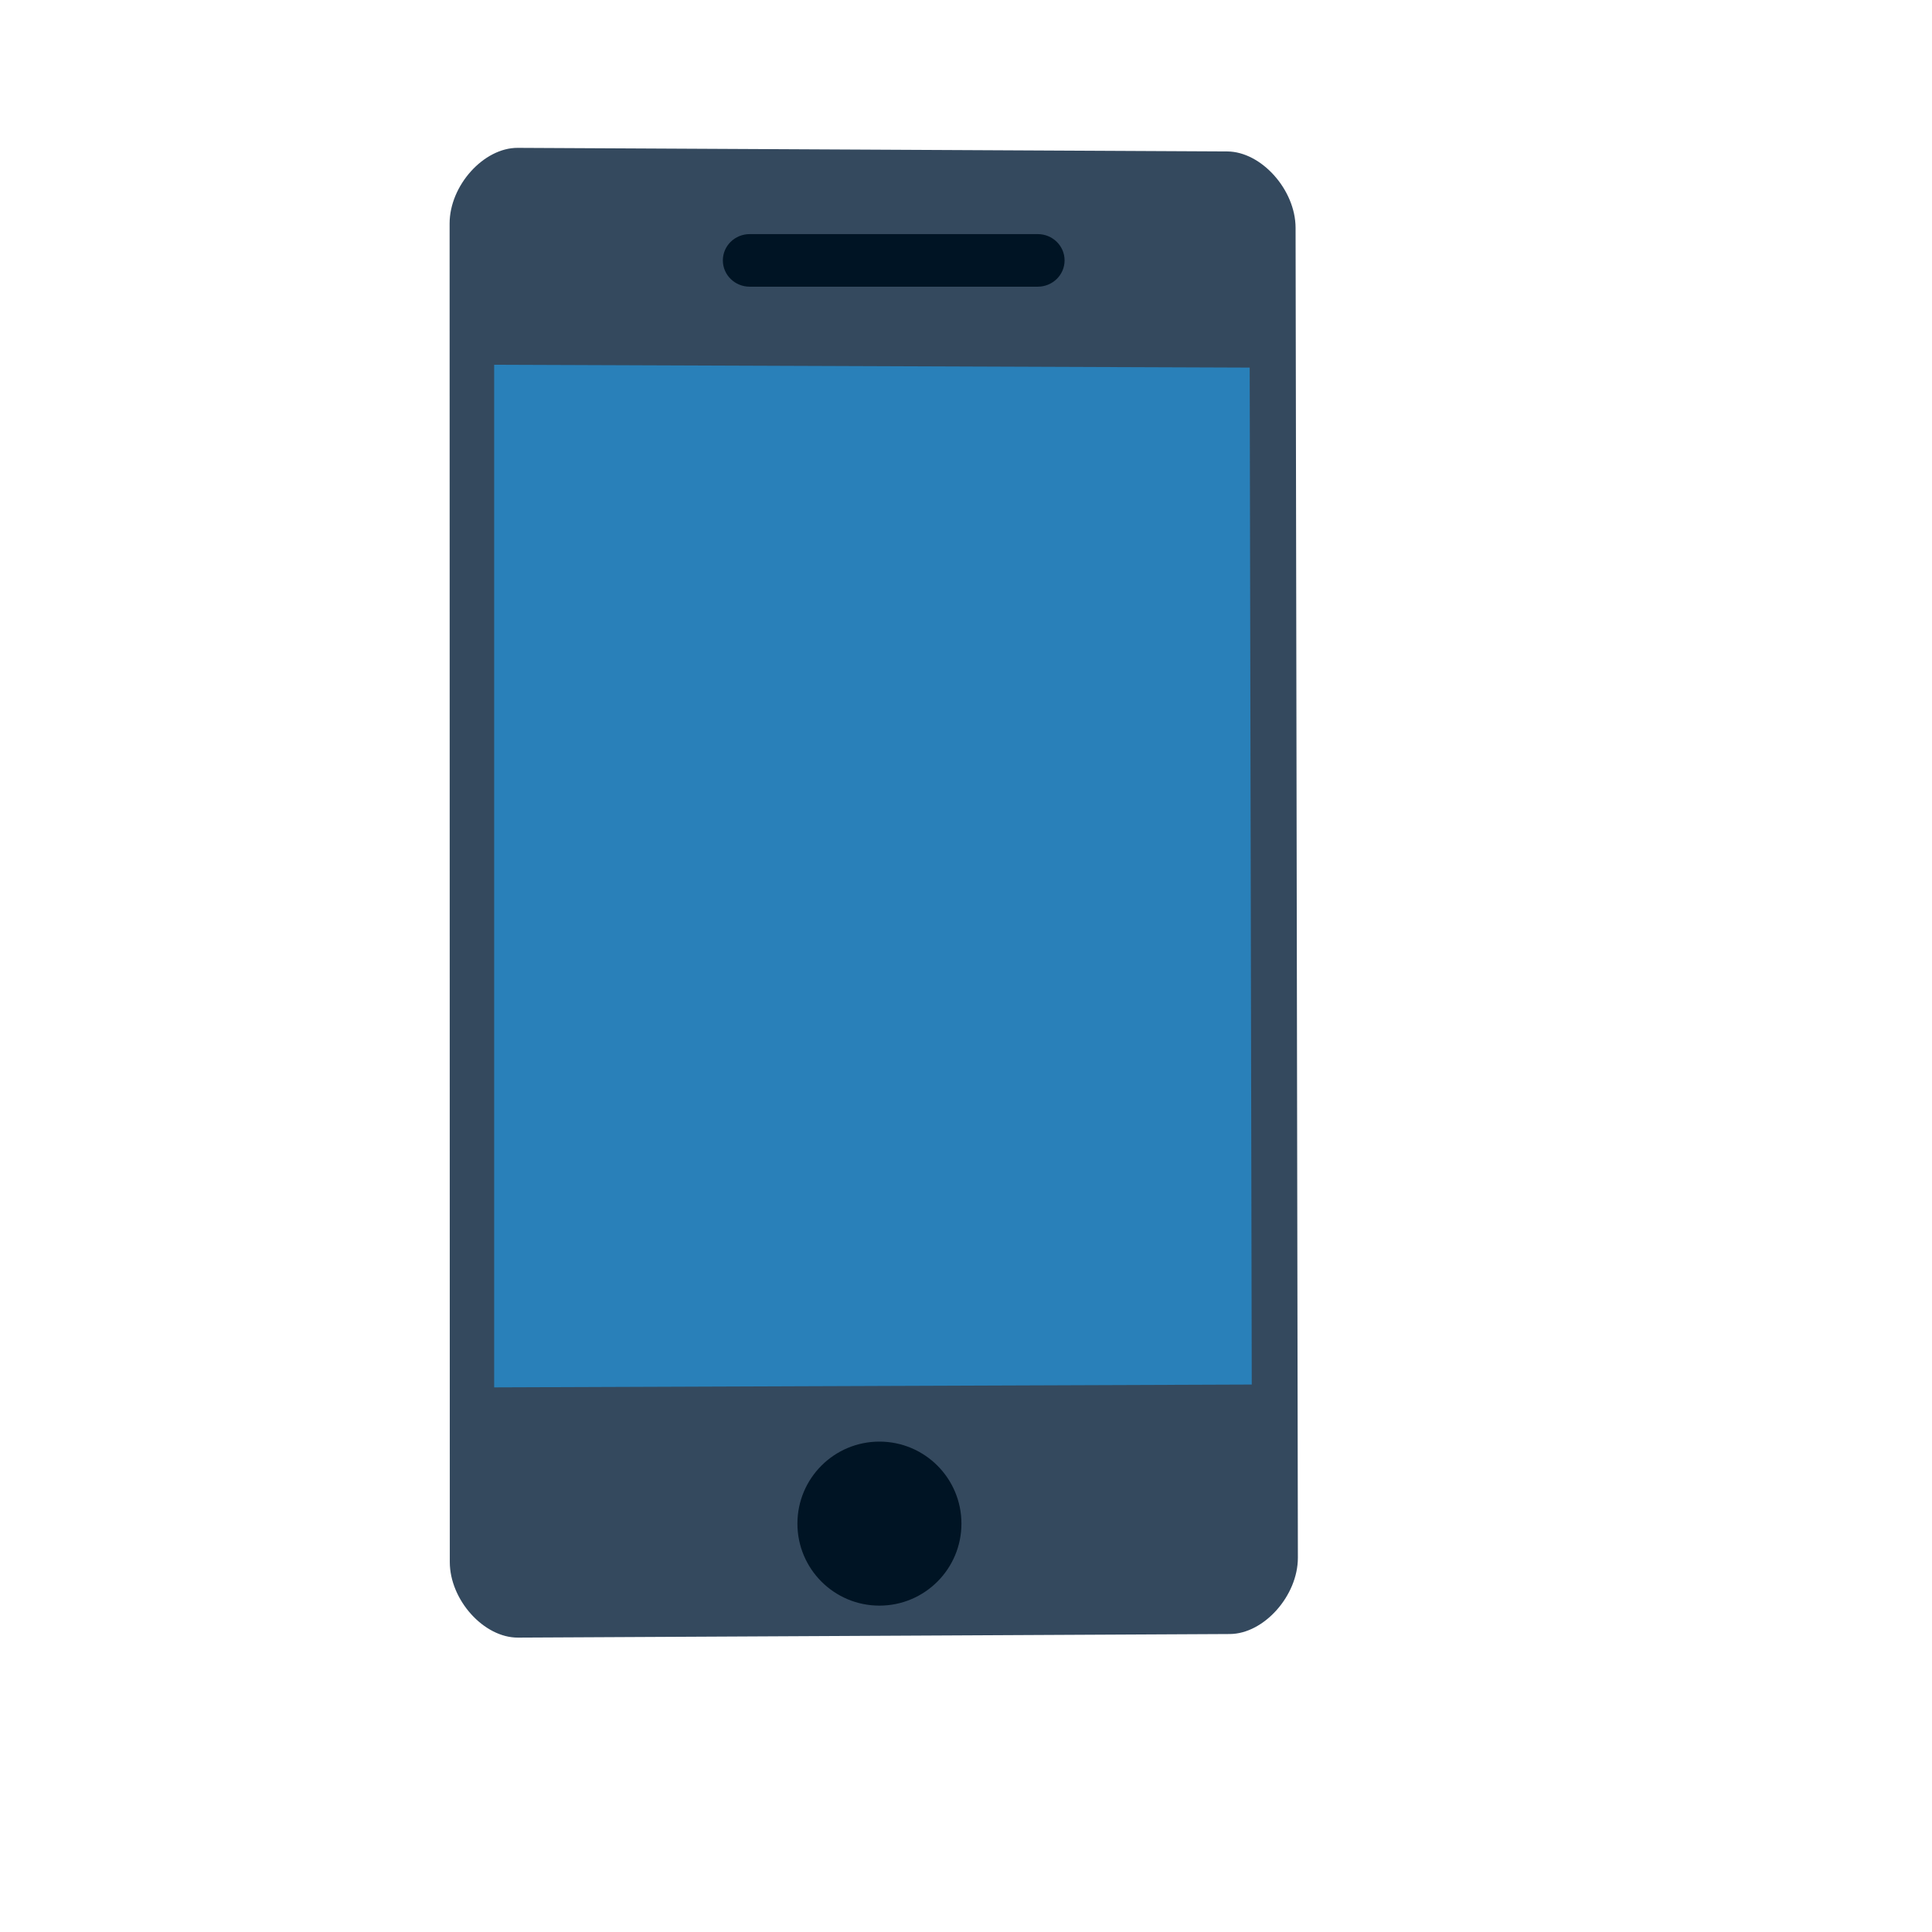
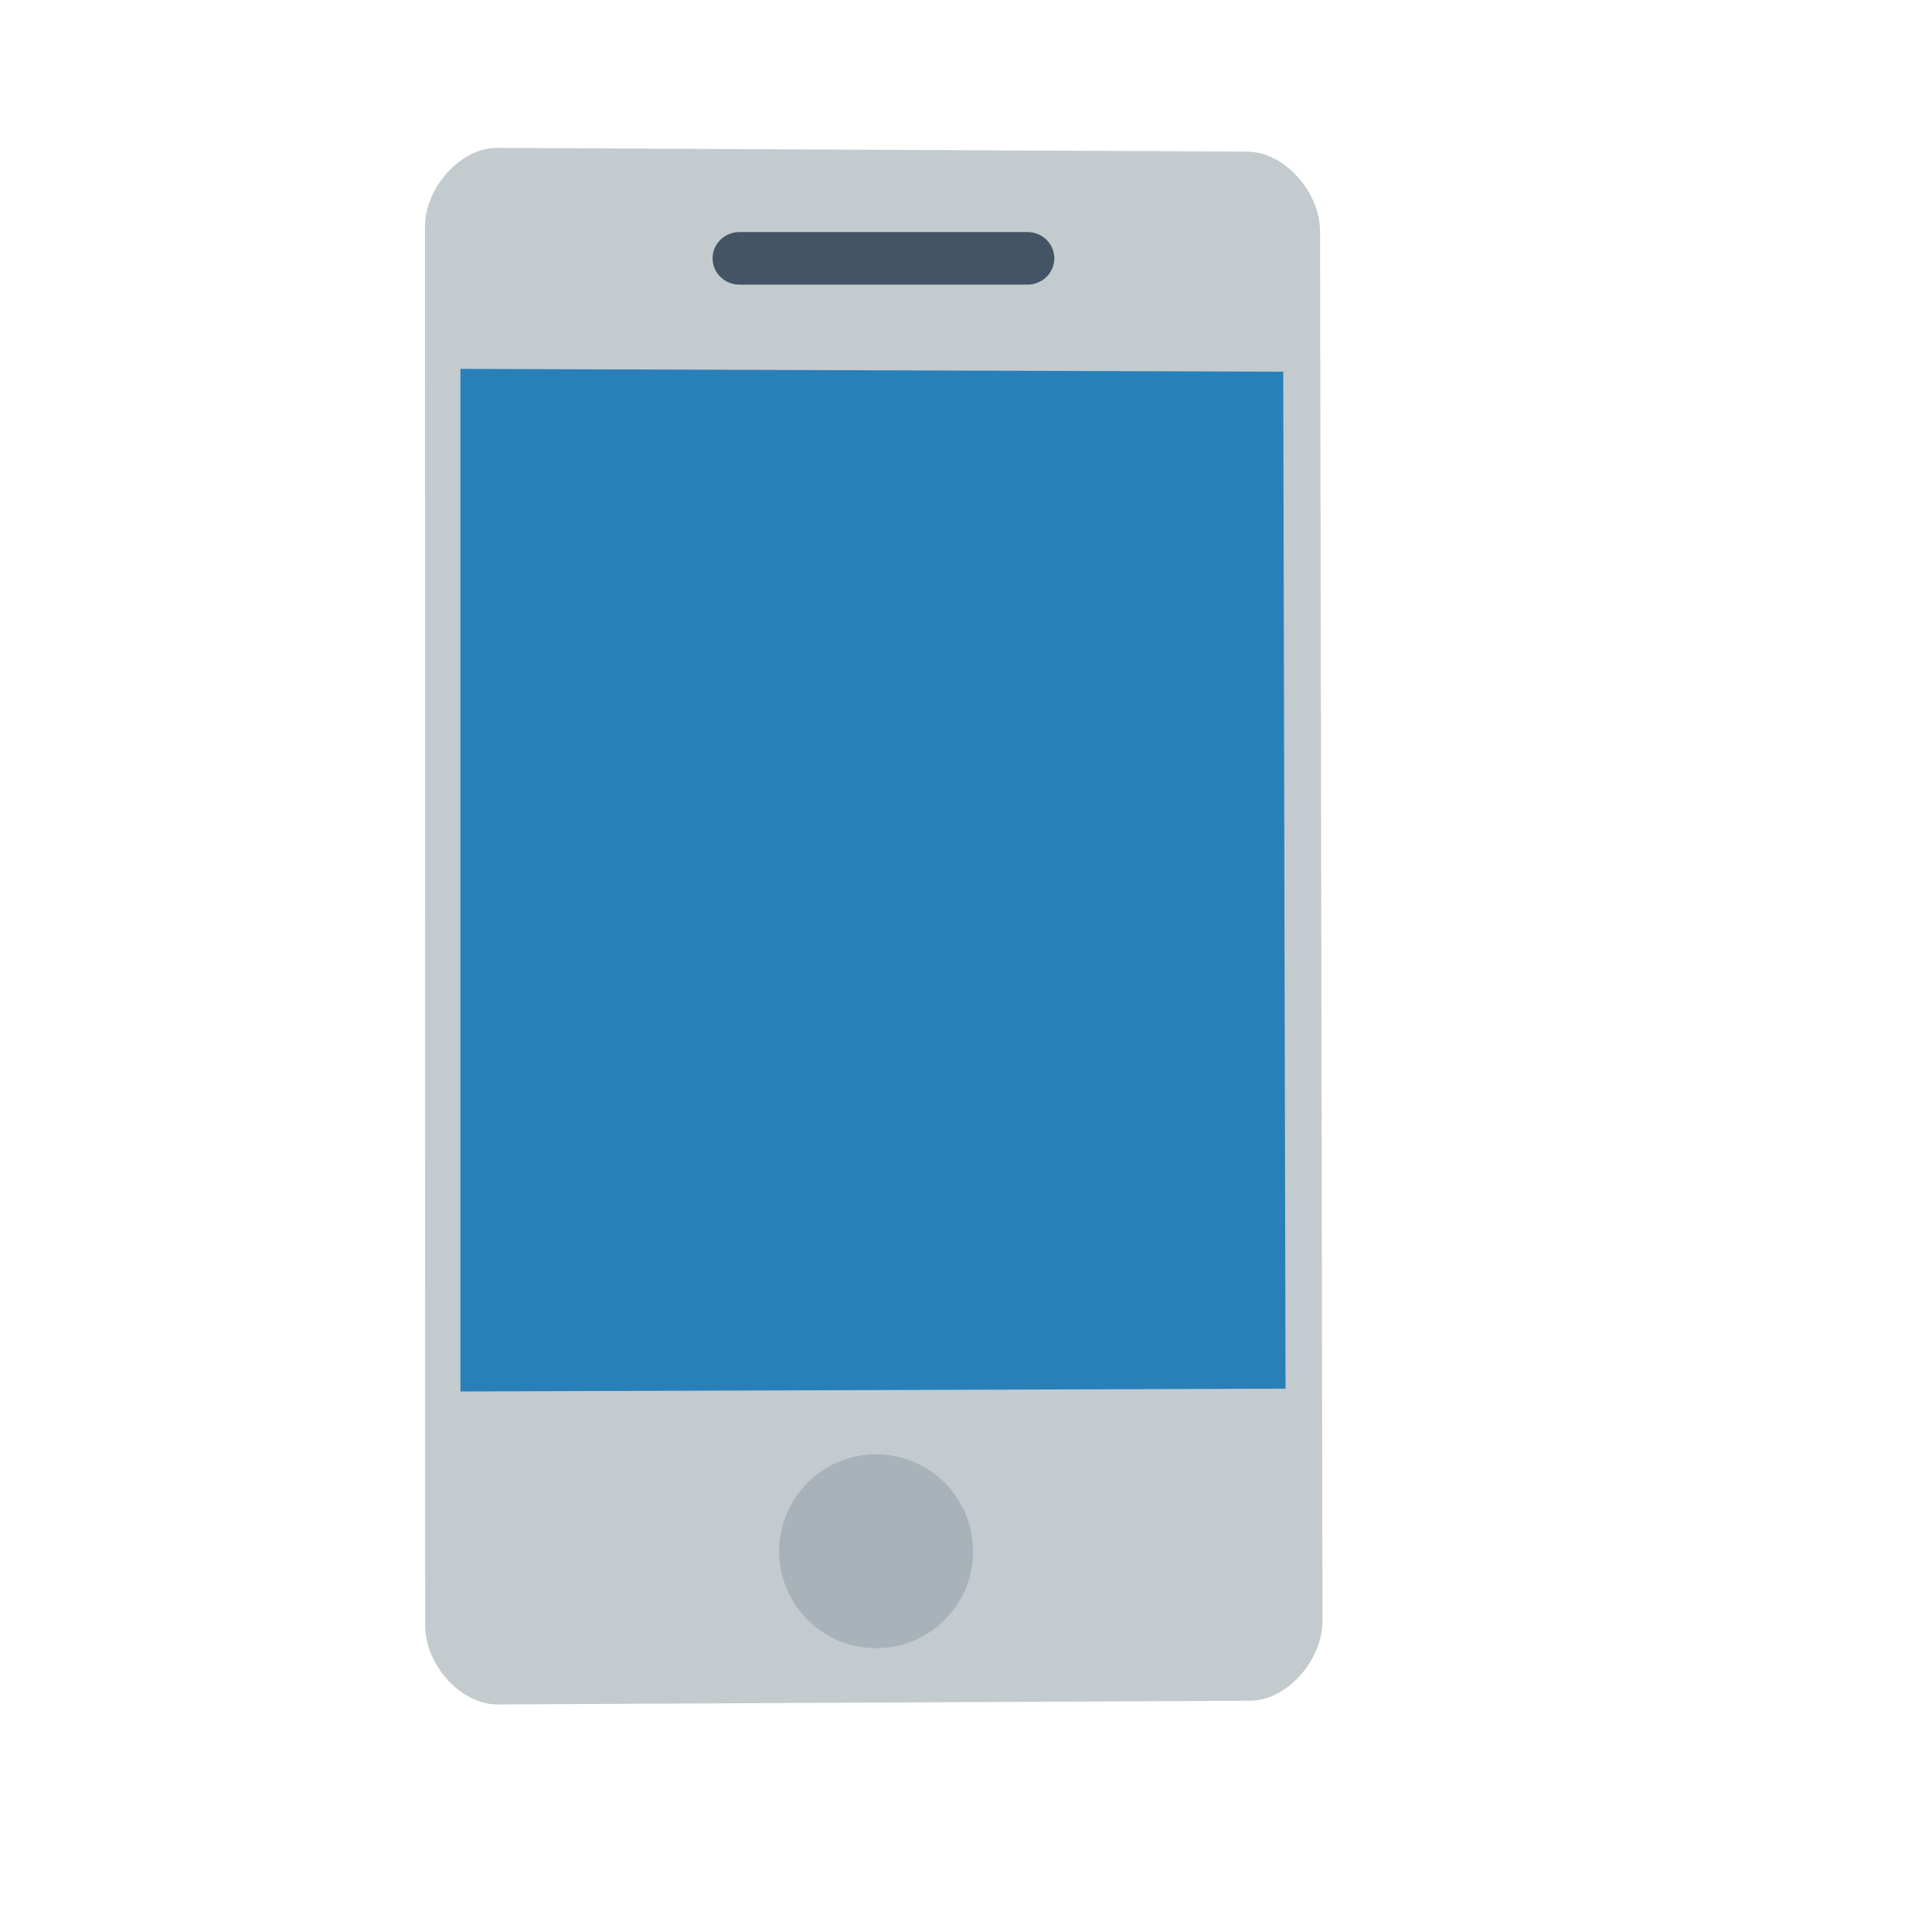
<svg xmlns="http://www.w3.org/2000/svg" width="38.4pt" height="38.4pt">
  <defs />
  <g id="layer1">
-     <path id="shape0" transform="translate(11.9151, 3.91837)" fill="#34495e" fill-rule="evenodd" stroke="#003bc3" stroke-width="0" stroke-linecap="square" stroke-linejoin="bevel" d="M1.806 1.56128e-05C0.903 -0.005 -0 0.998 1.56159e-08 2.005L0.005 37.476C0.005 38.483 0.908 39.485 1.812 39.48L20.676 39.385C21.58 39.381 22.481 38.369 22.48 37.362L22.419 2.118C22.417 1.111 21.512 0.1 20.608 0.095Z" />
-     <path id="shape1" transform="translate(13.096, 9.66682)" fill="#2980b9" fill-rule="evenodd" stroke="#003bc3" stroke-width="0" stroke-linecap="square" stroke-linejoin="bevel" d="M0 0L0 27.1L20.077 27.025L20.022 0.075Z" />
-     <circle id="shape01" transform="translate(21.1325, 38.2041)" r="1.63pt" cx="1.63pt" cy="1.63pt" fill="#001424" fill-rule="evenodd" stroke="#003bc3" stroke-width="0" stroke-linecap="square" stroke-linejoin="miter" stroke-miterlimit="2.013" />
-     <rect id="shape11" transform="translate(19.1565, 6.20408)" fill="#001424" fill-rule="evenodd" stroke="#003bc3" stroke-width="0" stroke-linecap="square" stroke-linejoin="miter" stroke-miterlimit="2.013" width="6.792pt" height="1.045pt" rx="0.533pt" ry="0.522pt" />
+     <path id="shape0" transform="translate(11.2621, 3.91837)" fill="#c4cbcf" fill-rule="evenodd" stroke="#003bc3" stroke-width="0" stroke-linecap="square" stroke-linejoin="bevel" d="M1.911 1.63132e-05C0.955 -0.005 -0 1.043 1.65232e-08 2.095L0.005 39.157C0.005 40.209 0.961 41.257 1.917 41.252L21.878 41.152C22.833 41.147 23.787 40.09 23.785 39.038L23.721 2.213C23.719 1.161 22.762 0.104 21.806 0.1Z" />
+     <path id="shape1" transform="translate(12.2014, 9.77566)" fill="#2980b9" fill-rule="evenodd" stroke="#003bc3" stroke-width="0" stroke-linecap="square" stroke-linejoin="bevel" d="M0 0L0 27.1L21.867 27.025L21.806 0.075Z" />
+     <circle id="shape01" transform="translate(20.6489, 38.5406)" r="1.927pt" cx="1.927pt" cy="1.927pt" fill="#a8b2b8" fill-rule="evenodd" stroke="#003bc3" stroke-width="0" stroke-linecap="square" stroke-linejoin="miter" stroke-miterlimit="2.013" />
+     <rect id="shape11" transform="translate(18.8844, 6.14966)" fill="#435564" fill-rule="evenodd" stroke="#003bc3" stroke-width="0" stroke-linecap="square" stroke-linejoin="miter" stroke-miterlimit="2.013" width="6.792pt" height="1.045pt" rx="0.533pt" ry="0.522pt" />
  </g>
</svg>
